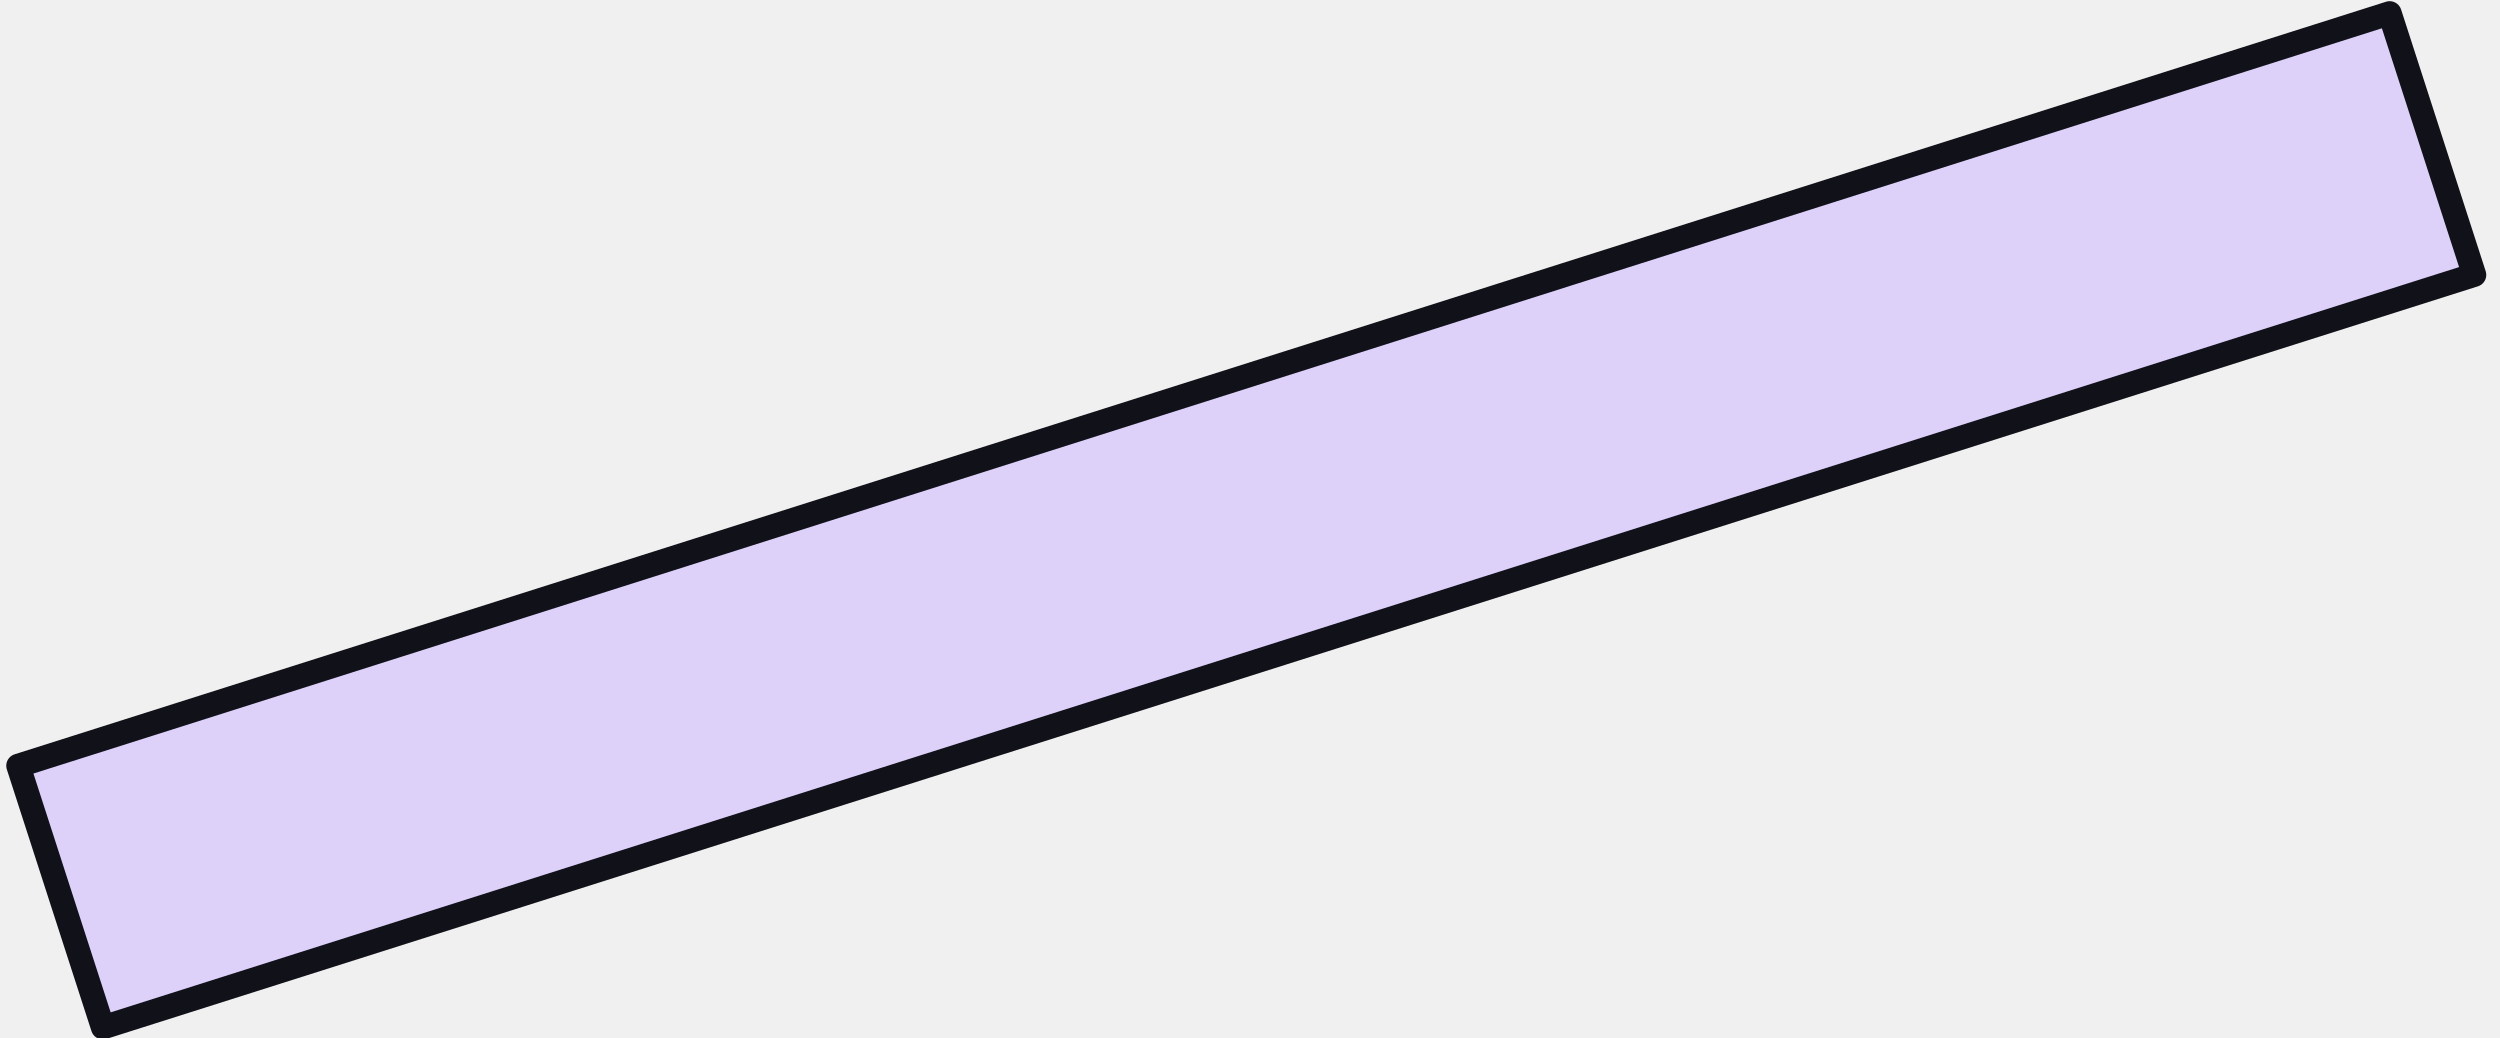
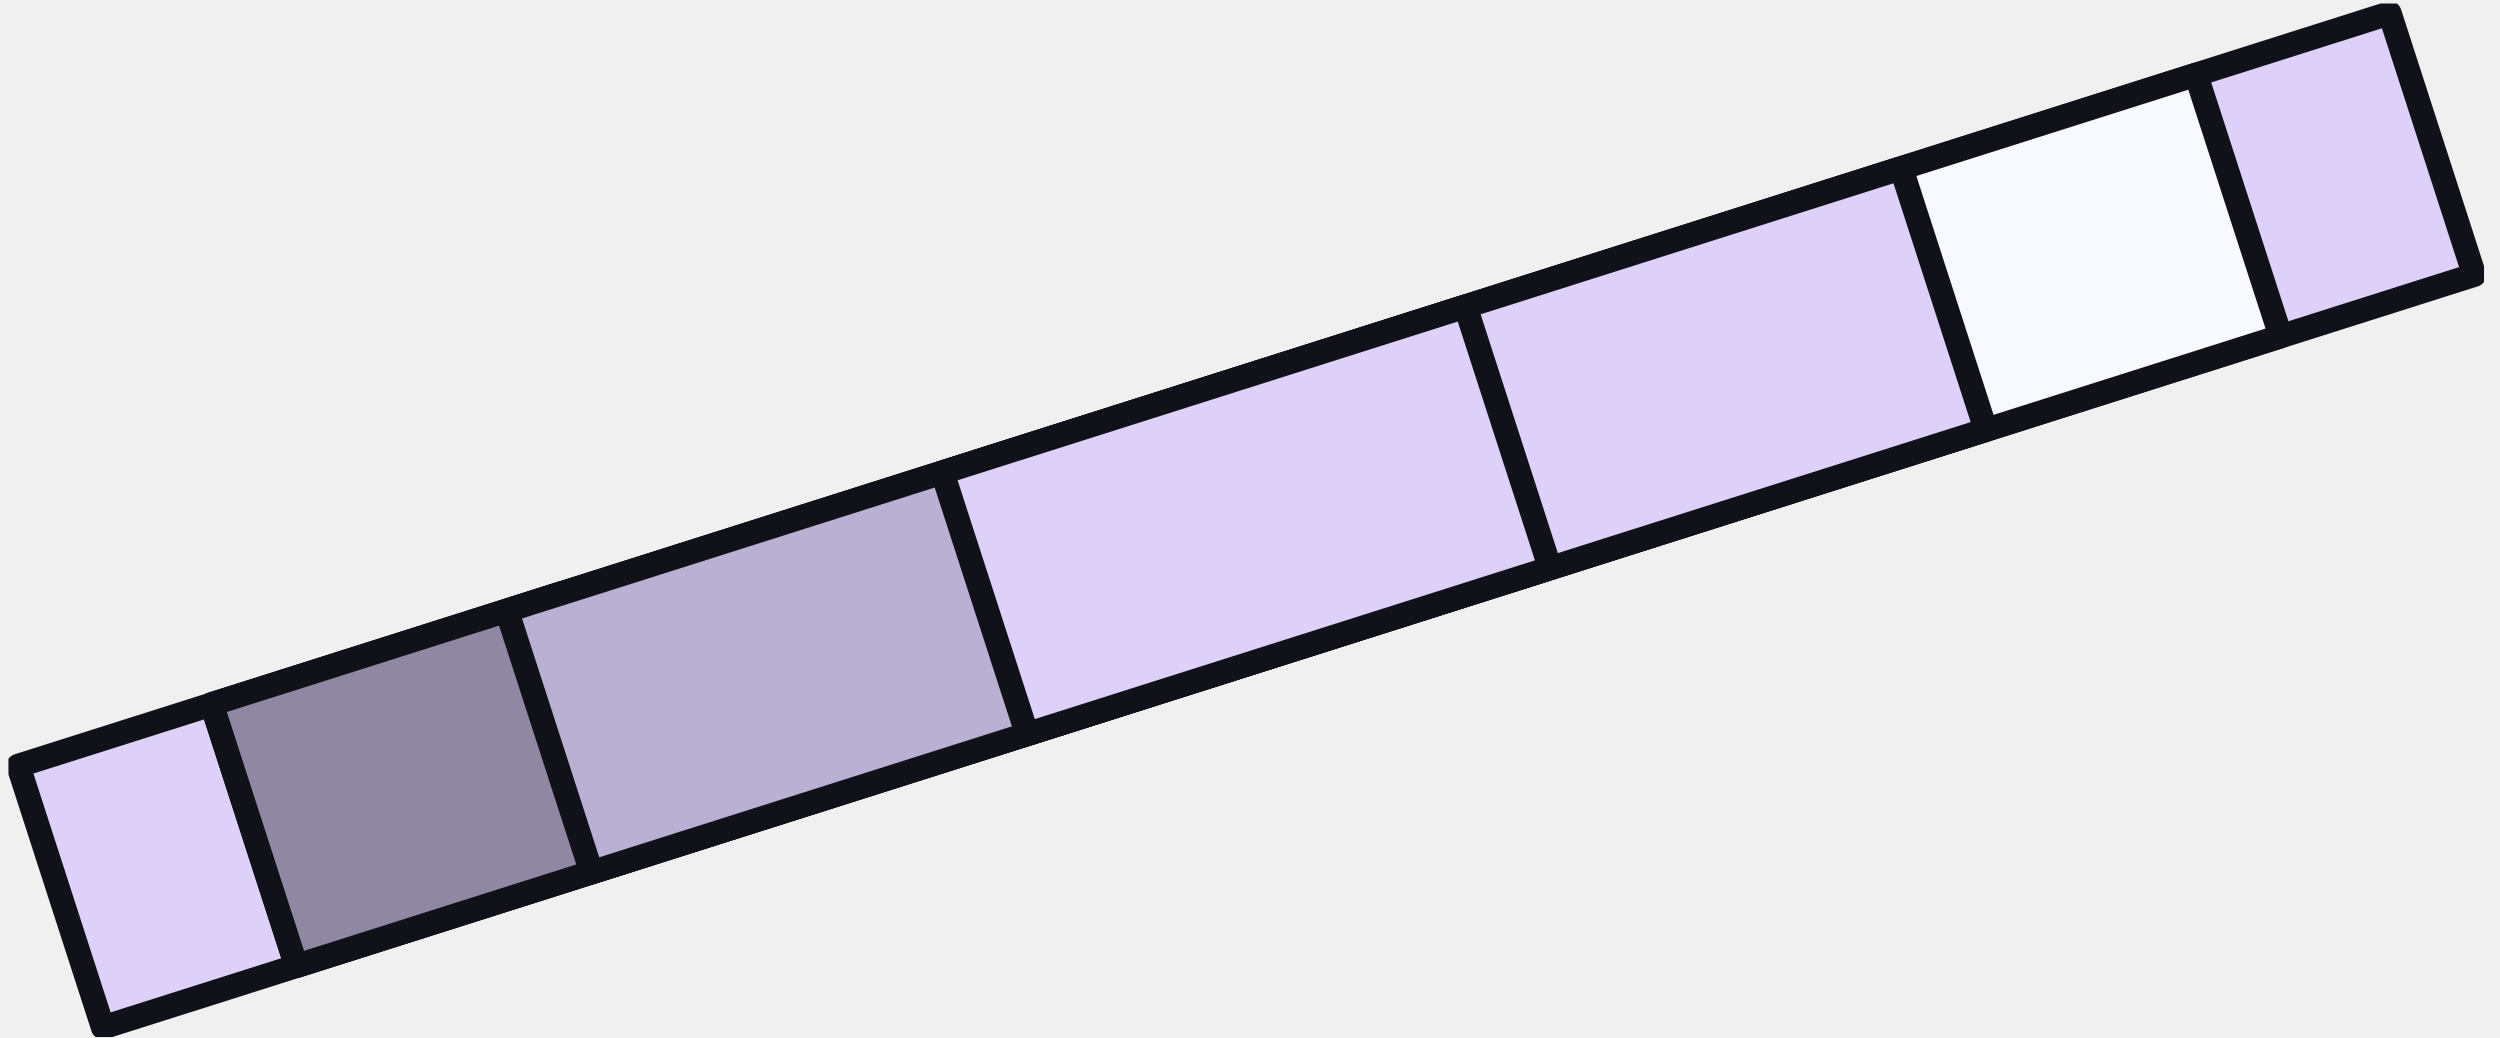
<svg xmlns="http://www.w3.org/2000/svg" width="135" height="56" viewBox="0 0 135 56" fill="none">
-   <path d="M129.041 0.713L0.987 41.35L5.556 55.481L133.609 14.844L129.041 0.713Z" fill="#DDD1FA" stroke="#111119" stroke-width="1.298" stroke-linecap="round" stroke-linejoin="round" />
+   <g clip-path="url(#clip0_3250_5310)">
+     <path d="M129.041 0.713L0.987 41.35L5.556 55.481L133.609 14.844L129.041 0.713Z" fill="#DDD1FA" stroke="#111119" stroke-width="1.298" stroke-linecap="round" stroke-linejoin="round" />
+     <path d="M118.587 4.03L11.44 38.032L16.009 52.163L123.156 18.162L118.587 4.03Z" fill="#F8F8FF" stroke="#111119" stroke-width="1.298" stroke-linecap="round" stroke-linejoin="round" />
+     <path d="M30.368 32.017L11.432 38.026L16 52.158L34.937 46.148L30.368 32.017Z" fill="#DDD1FA" stroke="#111119" stroke-width="1.298" stroke-linecap="round" stroke-linejoin="round" />
+     <path opacity="0.35" d="M30.368 32.017L11.432 38.026L16 52.158L34.937 46.148L30.368 32.017Z" fill="black" stroke="#111119" stroke-width="1.298" stroke-linecap="round" stroke-linejoin="round" />
+     <path d="M102.666 9.083L27.371 32.977L31.939 47.108L107.234 23.214L102.666 9.083Z" fill="#DDD1FA" stroke="#111119" stroke-width="1.298" stroke-linecap="round" stroke-linejoin="round" />
+     <path opacity="0.16" d="M54.294 24.433L27.366 32.978L31.934 47.11L58.862 38.565L54.294 24.433Z" fill="black" stroke="#111119" stroke-width="1.298" stroke-linecap="round" stroke-linejoin="round" />
+     <path d="M79.136 16.55L50.892 25.513L55.46 39.644L83.704 30.681L79.136 16.55Z" fill="#DDD1FA" stroke="#111119" stroke-width="1.298" stroke-linecap="round" stroke-linejoin="round" />
+   </g>
+   <defs>
+     <clipPath id="clip0_3250_5310">
+       <rect width="133.681" height="55.809" fill="white" transform="translate(0.456055 0.191406)" />
+     </clipPath>
+   </defs>
</svg>
